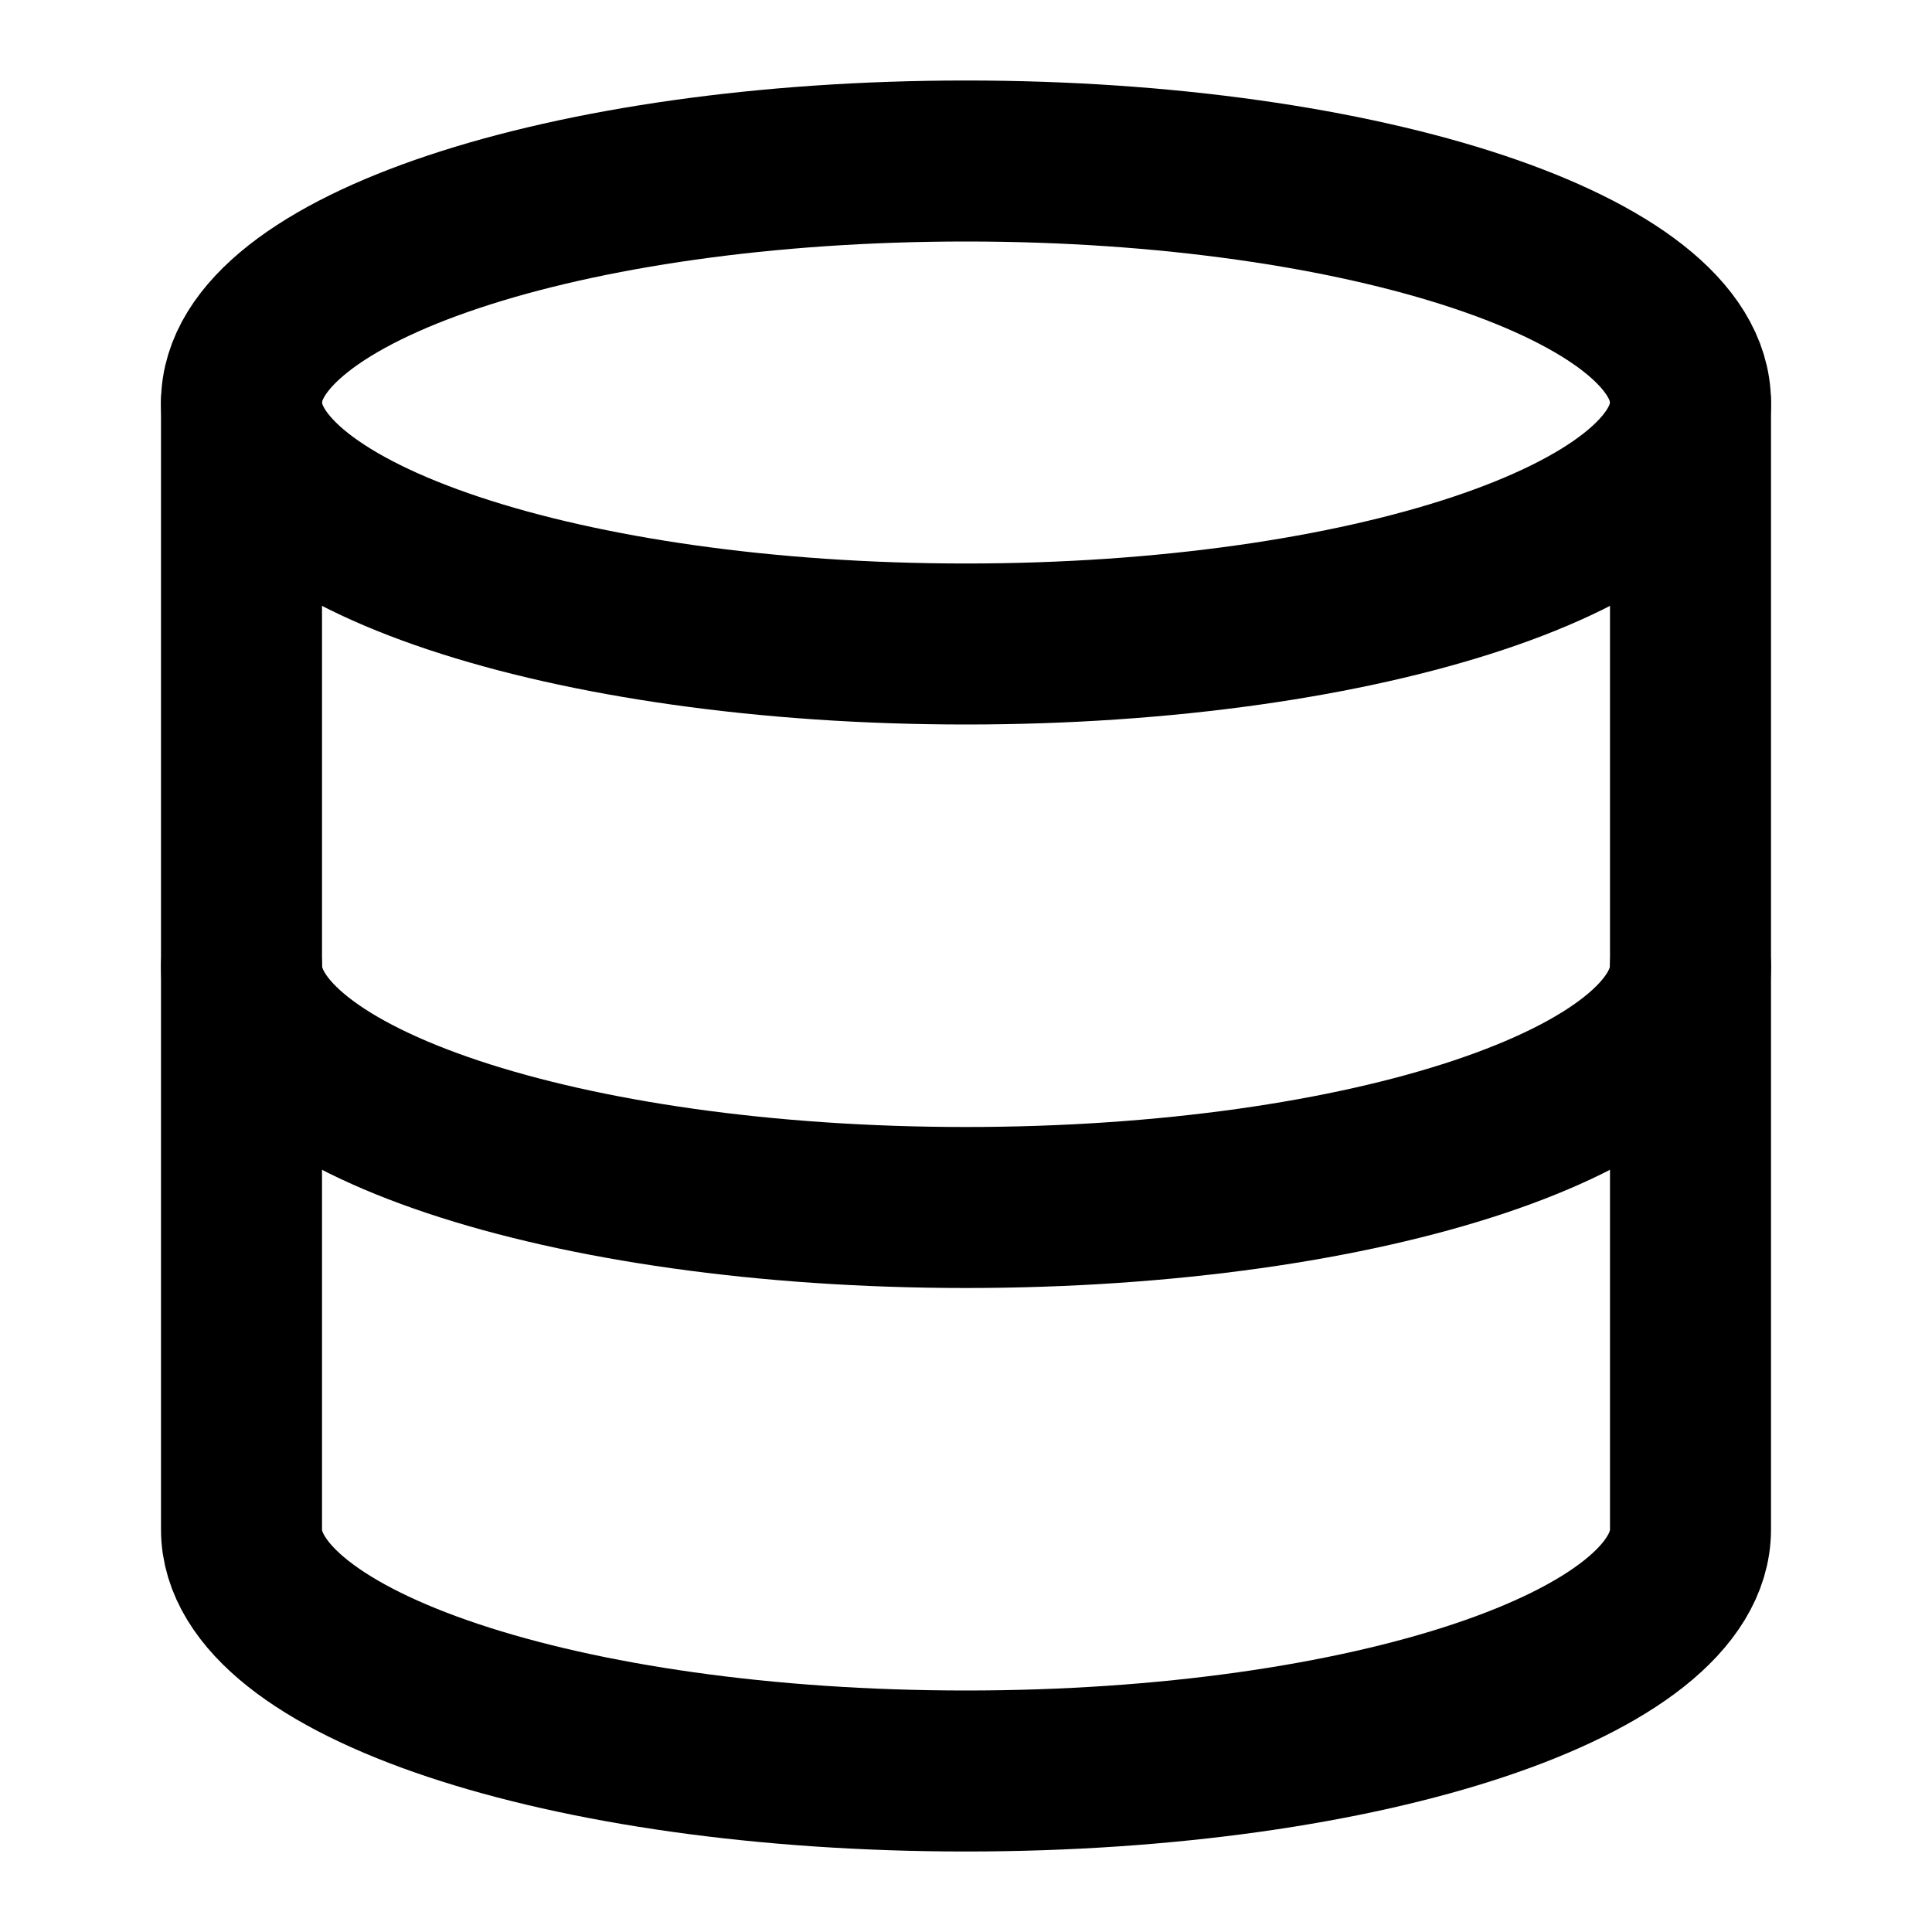
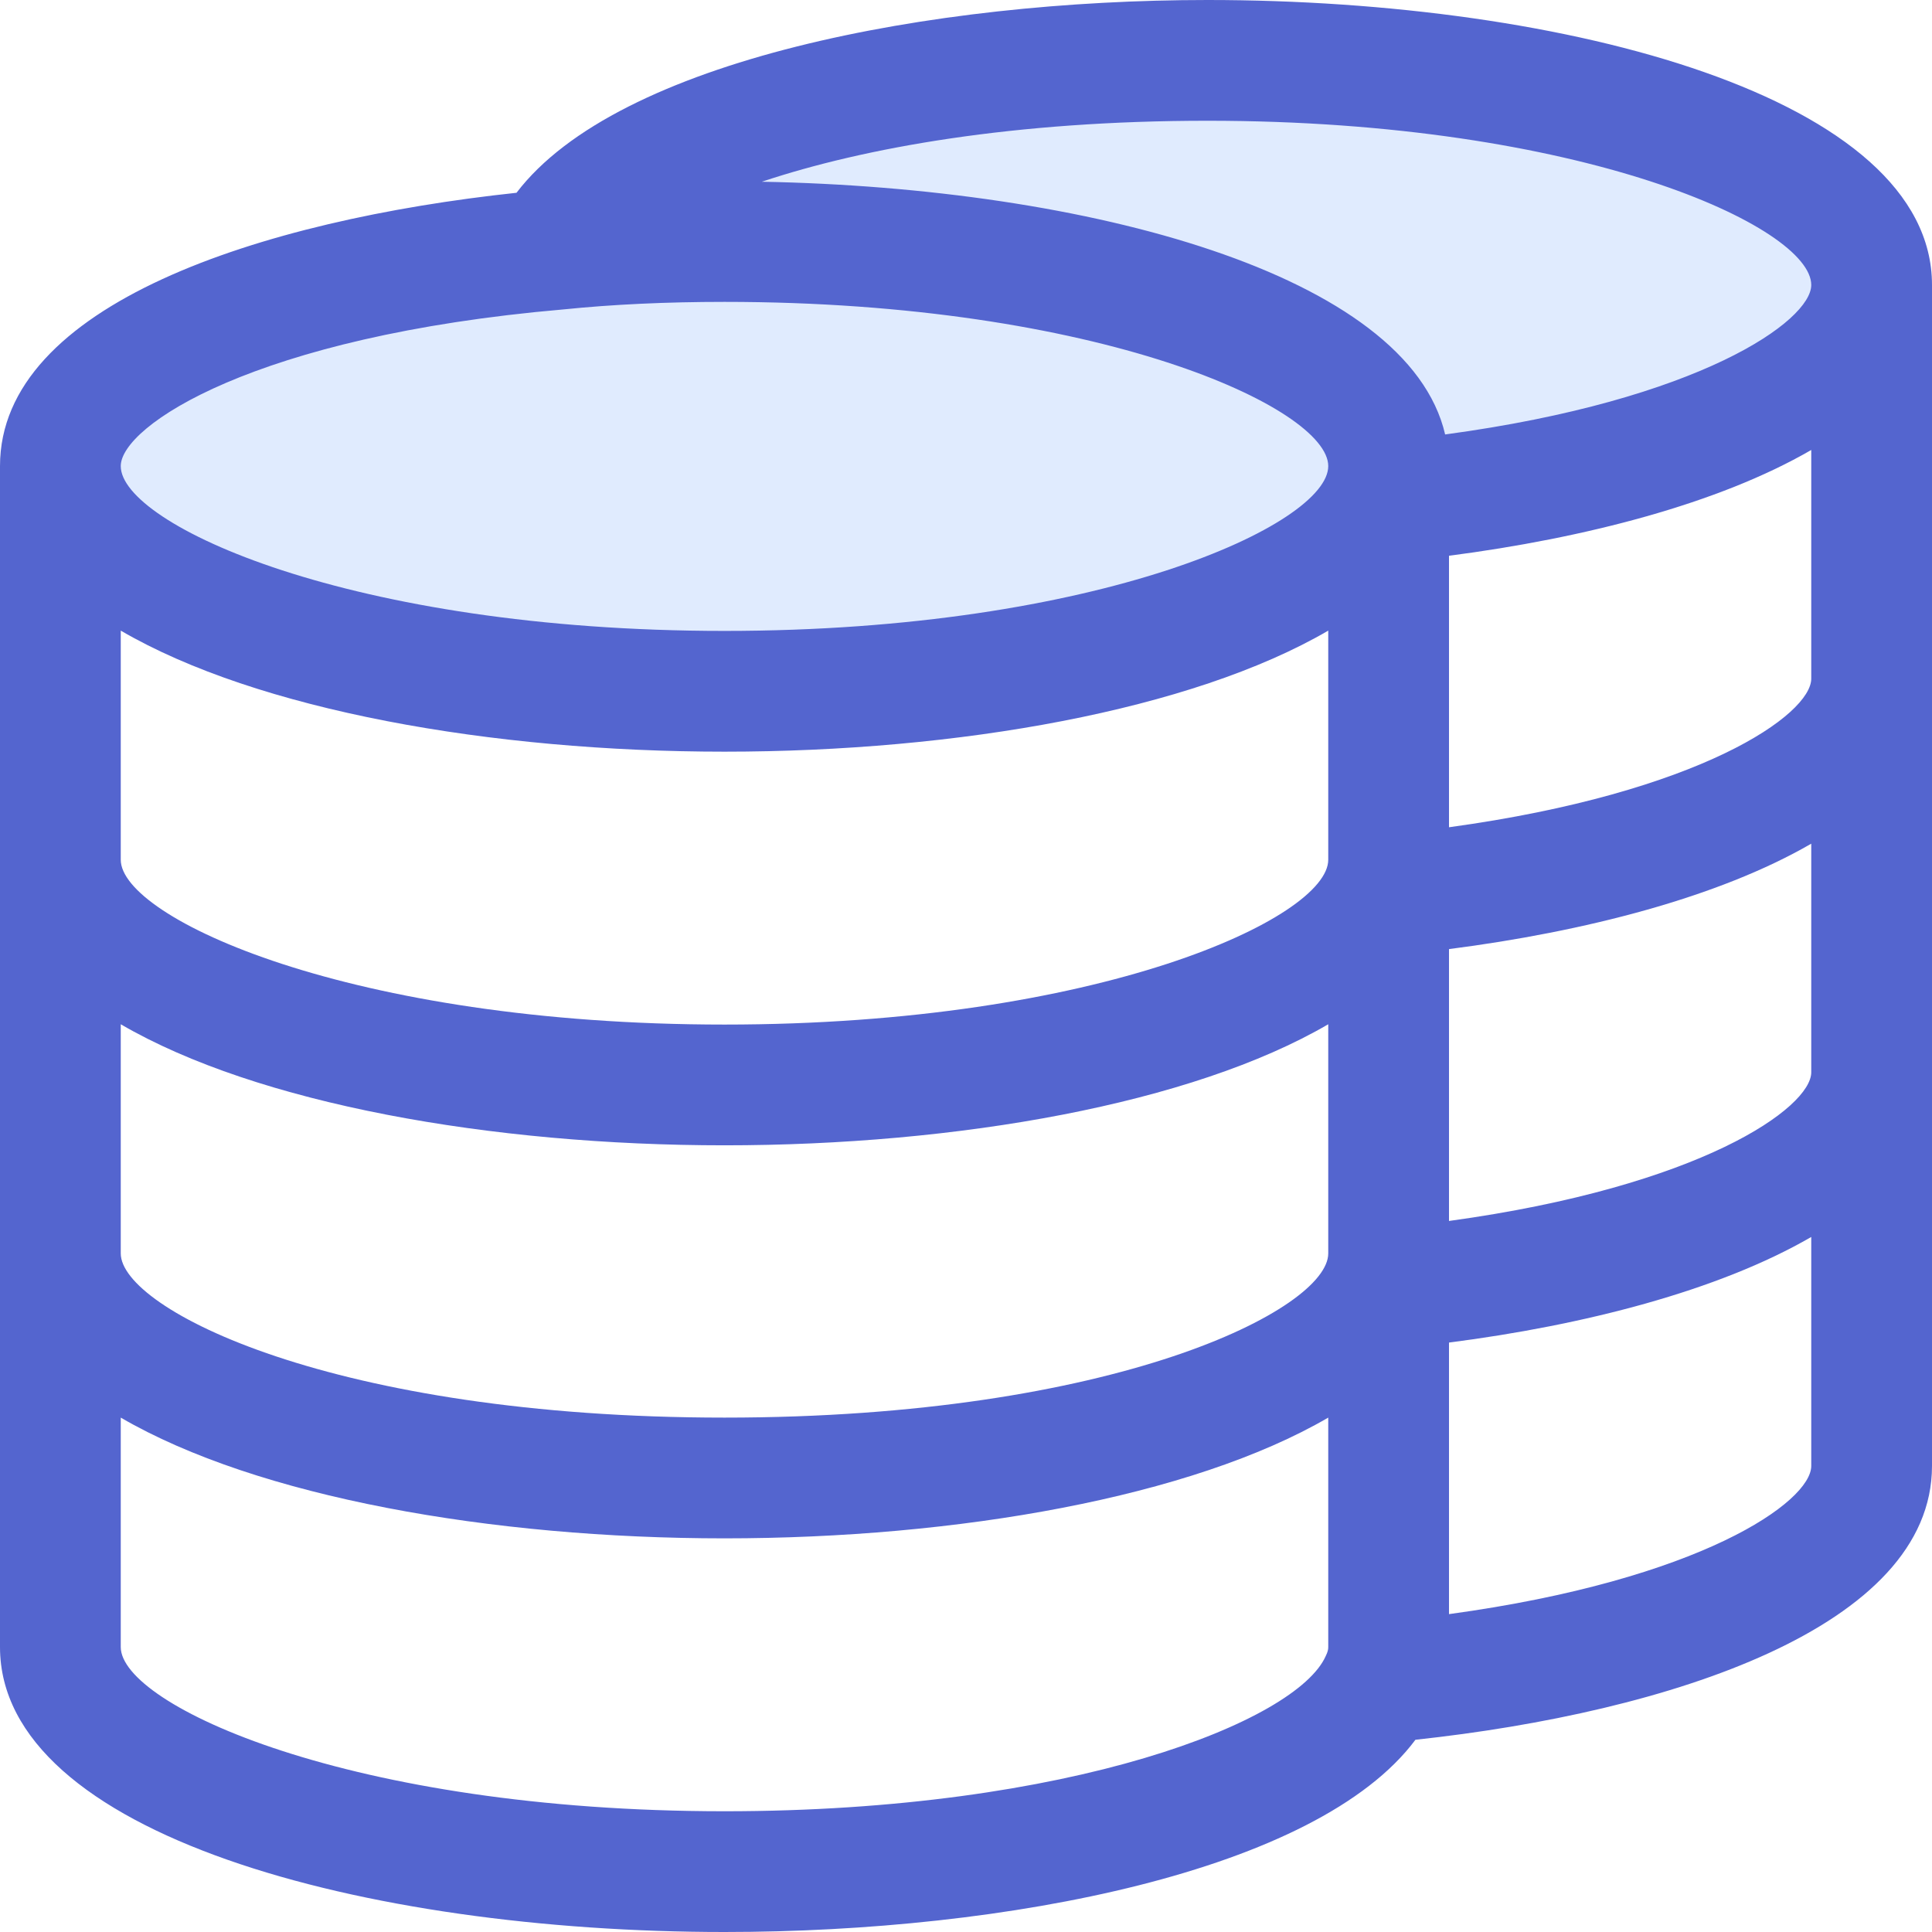
- <svg xmlns="http://www.w3.org/2000/svg" width="24" height="24" viewBox="0 0 24 24" fill="none" stroke="currentColor" stroke-width="2" stroke-linecap="round" stroke-linejoin="round" class="lucide lucide-database">
-   <ellipse cx="12" cy="5" rx="9" ry="3" />
-   <path d="M21 12c0 1.66-4 3-9 3s-9-1.34-9-3" />
-   <path d="M3 5v14c0 1.66 4 3 9 3s9-1.34 9-3V5" />
+ <svg xmlns="http://www.w3.org/2000/svg" t="1755696092508" class="icon" viewBox="0 0 1024 1024" version="1.1" p-id="11030" width="200" height="200">
+   <path d="M736 247.04C736 181.44 578.56 128 384 128c-30.72 0-60.48 1.28-88.64 4.16l-0.32-5.12C328 72.96 469.76 32 640 32c194.56 0 352 53.44 352 119.04 0 54.08-106.24 99.84-252.16 114.56H736v-18.56z" fill="#E0EBFE" p-id="11031" />
+   <path d="M736 247.04c0 65.92-157.44 119.36-352 119.36S32 312.96 32 247.04c0-55.36 111.68-101.76 263.36-114.88C323.52 129.28 353.28 128 384 128c194.56 0 352 53.44 352 119.04z" fill="#E0EBFE" p-id="11032" />
+   <path d="M640 0c-146.176 0-312.576 31.744-366.24 102.176C138.08 116.672 0 161.472 0 247.04v625.92C0 972.16 193.184 1024 384 1024c149.344 0 314.016-32 366.208-101.888C884.704 907.616 1024 862.432 1024 776.96V151.04C1024 51.84 830.816 0 640 0z m64 872.96c0 1.376-0.256 2.56-1.376 4.864C687.232 912.288 567.904 960 384 960c-198.528 0-320-56.32-320-87.04v-121.6c72.48 42.176 196.576 64 320 64s247.52-21.824 320-64v121.6z m0-208.64c0 29.568-112.96 87.04-320 87.04S64 693.888 64 664.32v-121.44c72.48 42.24 196.576 64.16 320 64.16s247.52-21.888 320-64.16v121.44z m0-208.64c0 30.784-121.472 87.36-320 87.36S64 486.464 64 455.68v-121.44c72.48 42.272 196.576 64.16 320 64.16s247.52-21.888 320-64.16v121.44z m-320-121.28c-198.528 0-320-56.544-320-87.36 0-21.184 70.72-68.864 234.624-83.04C324.544 161.344 353.28 160 384 160c198.528 0 320 56.32 320 87.04 0 30.816-121.472 87.36-320 87.36z m576 442.56c0 19.008-58.56 60.352-192 78.56v-143.936c71.264-9.152 142.72-27.392 192-55.968v121.344z m0-208.64c0 18.72-58.336 60.48-192 78.816V503.04c71.68-9.216 142.88-27.424 192-55.872v121.152z m0-208.64c0 18.976-58.496 60.48-192 78.784V294.56c71.552-9.28 142.816-27.552 192-56.064v121.184z m-194.048-129.408c-19.744-84.96-189.12-130.688-362.176-133.952C458.24 78.144 537.888 64 640 64c198.528 0 320 56.32 320 87.04 0 19.008-59.008 61.024-194.048 79.232z" fill="#5465CF" p-id="11033" />
</svg>
